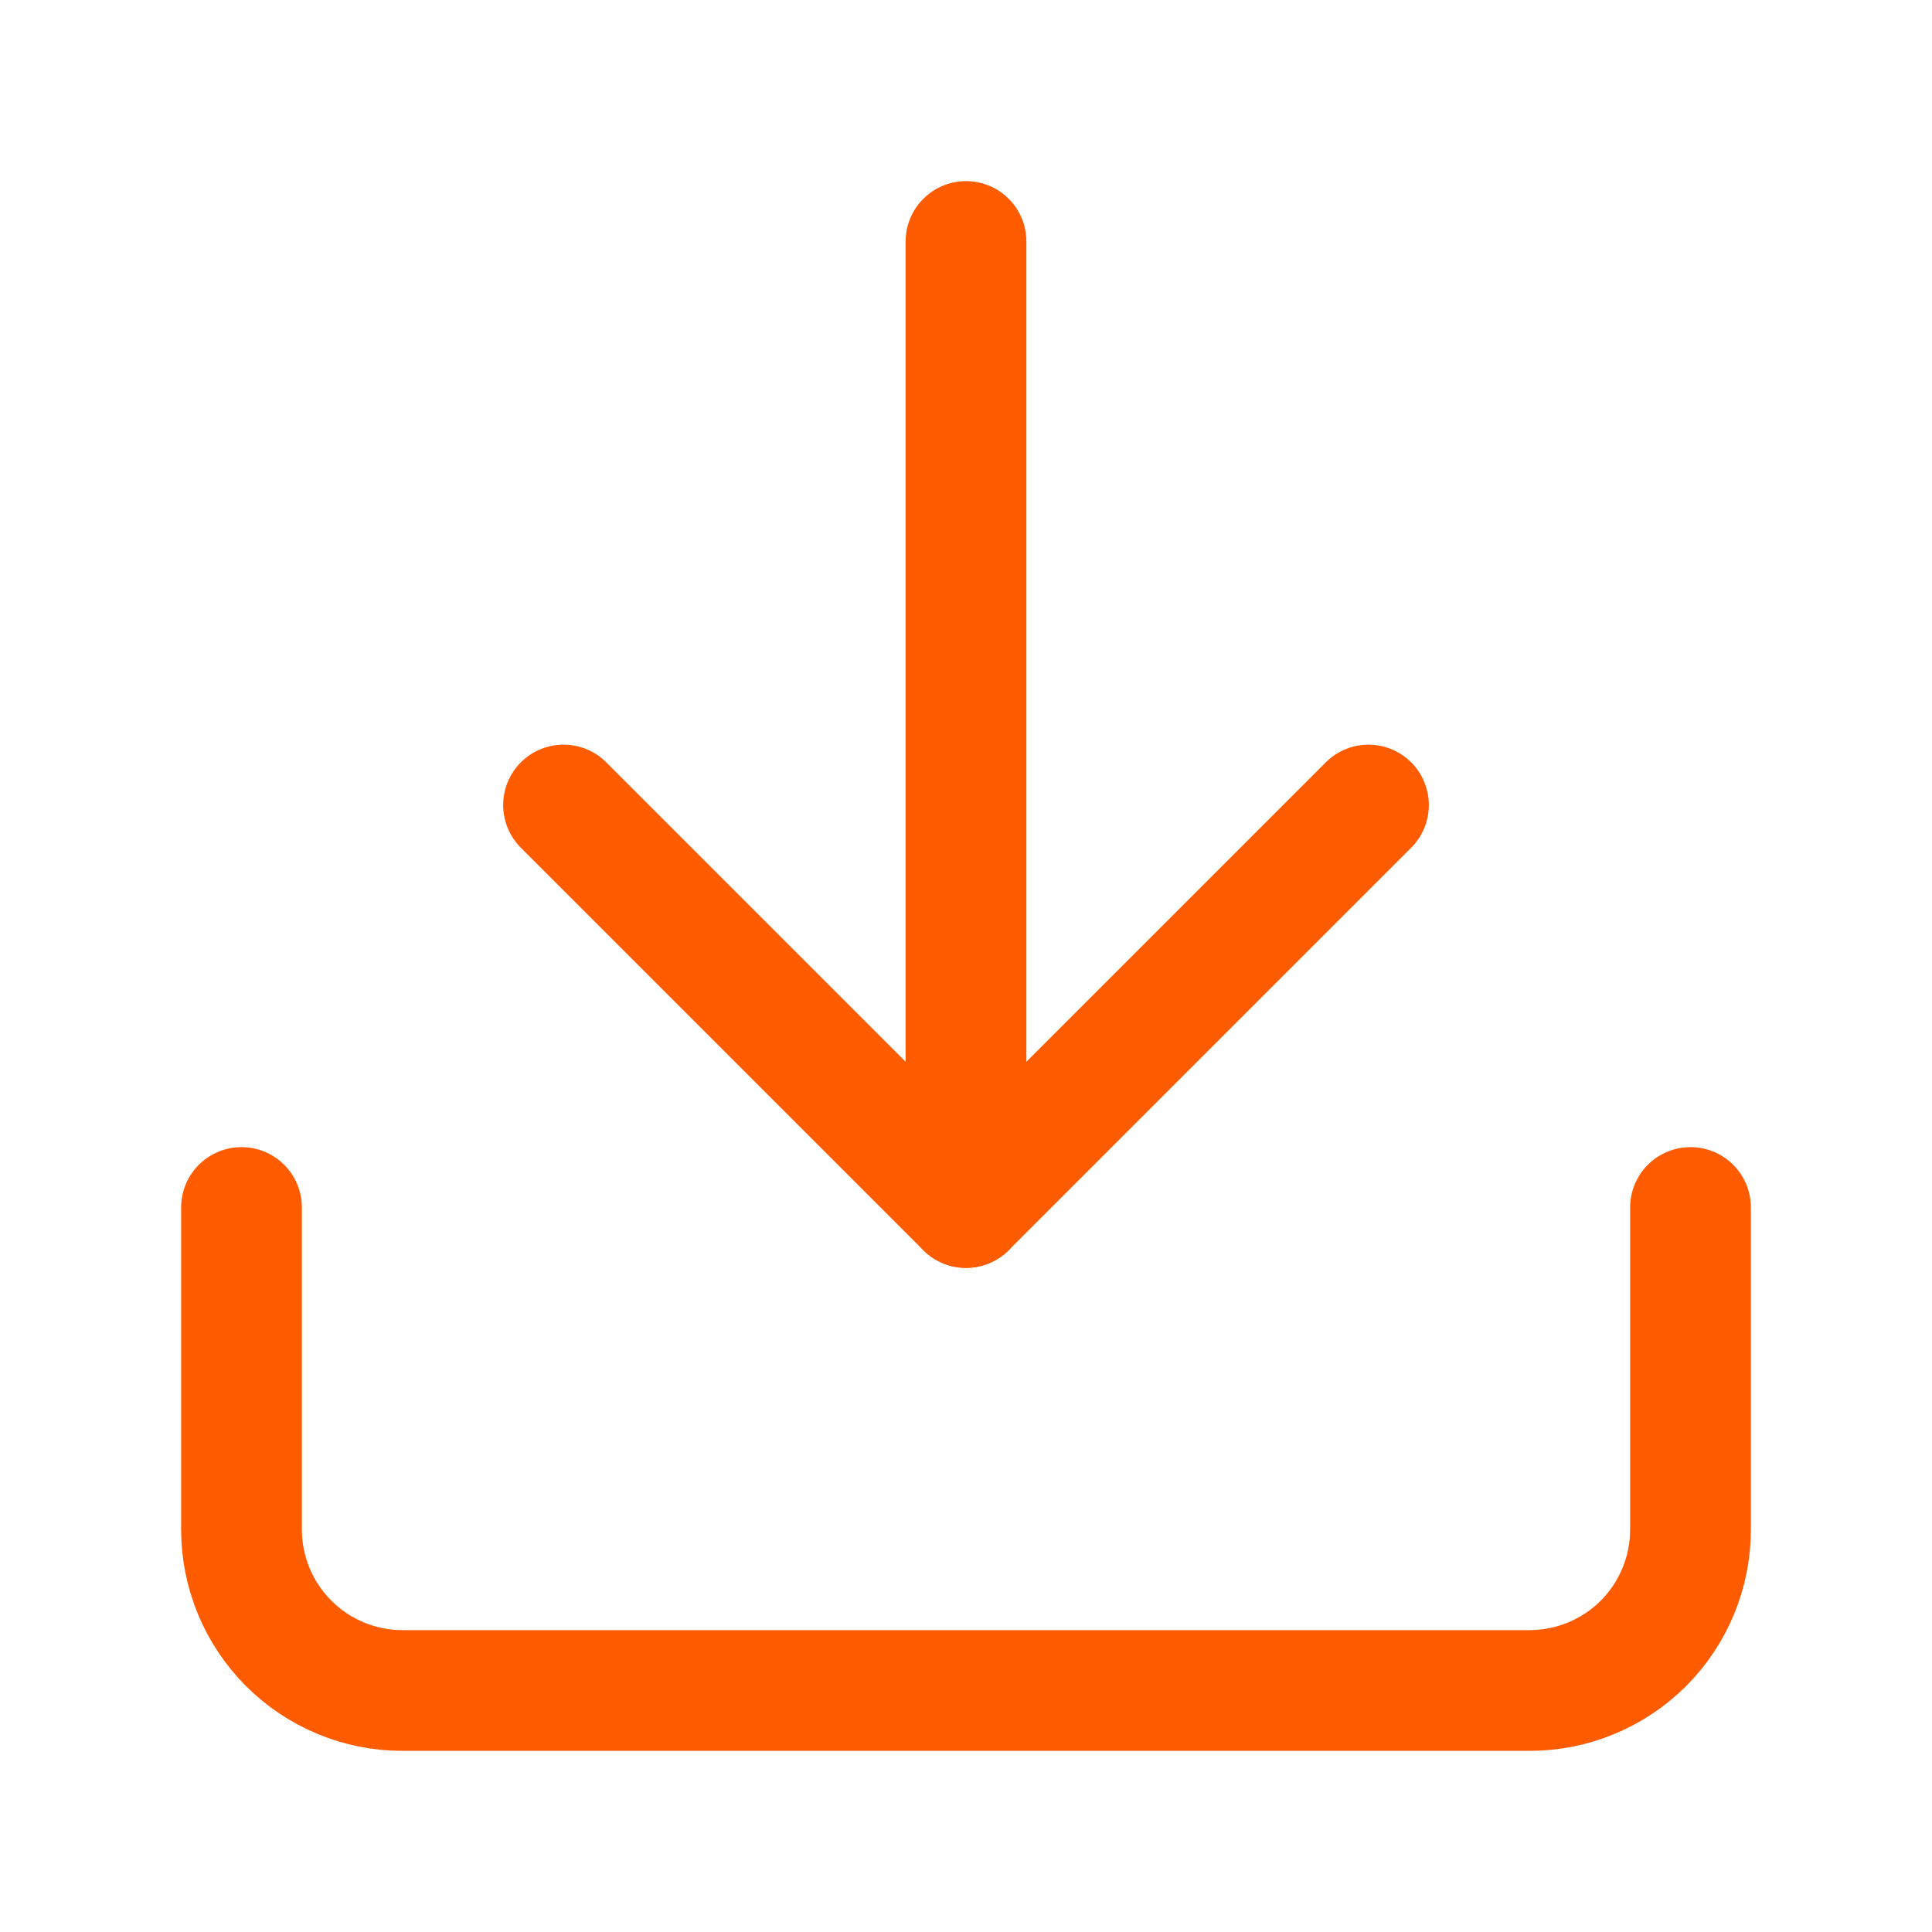
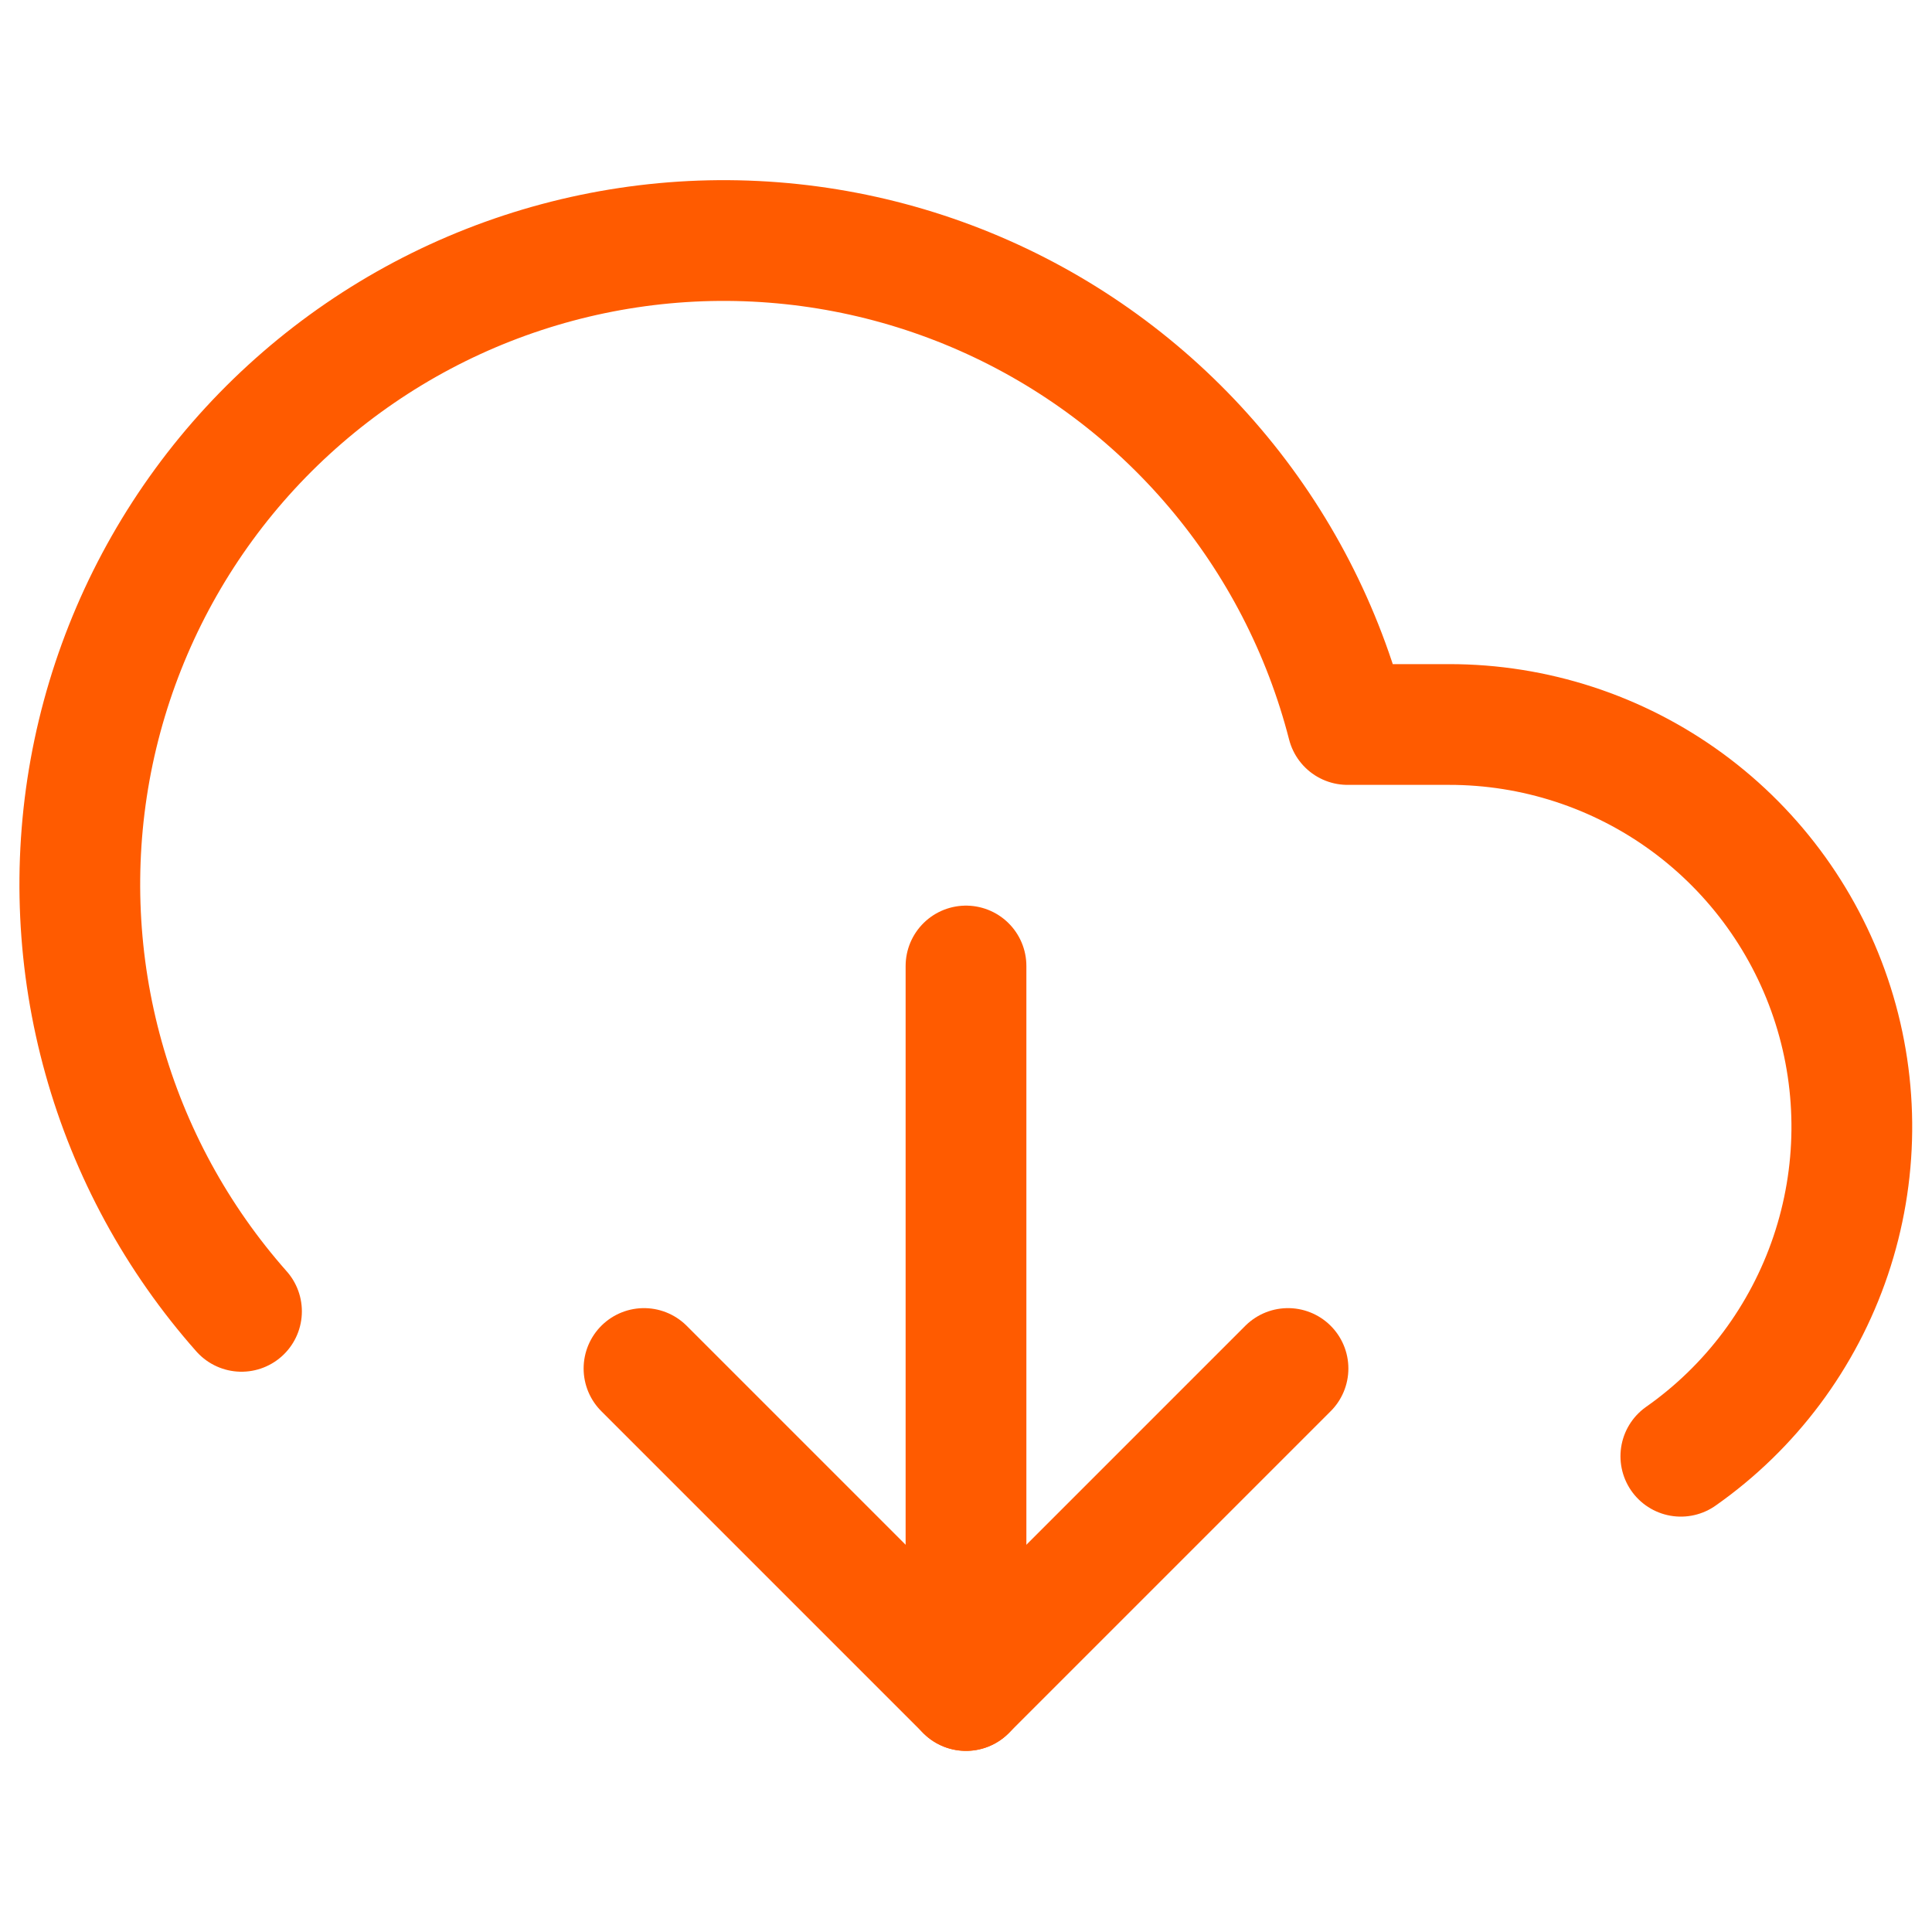
- <svg xmlns="http://www.w3.org/2000/svg" width="16" height="16" viewBox="0 0 16 16" fill="none">
-   <path d="M14 10V12.667C14 13.02 13.86 13.359 13.61 13.61C13.359 13.86 13.02 14 12.667 14H3.333C2.98 14 2.641 13.86 2.391 13.61C2.14 13.359 2 13.02 2 12.667V10" stroke="#FF5B00" stroke-linecap="round" stroke-linejoin="round" />
-   <path d="M4.667 6.667L8 10L11.333 6.667" stroke="#FF5B00" stroke-linecap="round" stroke-linejoin="round" />
-   <path d="M8 10V2" stroke="#FF5B00" stroke-linecap="round" stroke-linejoin="round" />
+ <svg xmlns="http://www.w3.org/2000/svg" width="24" height="24" viewBox="0 0 24 24" fill="none">
+   <path d="M8 17L12 21L16 17" stroke="#FF5B00" stroke-width="1.5" stroke-linecap="round" stroke-linejoin="round" />
+   <path d="M12 12V21" stroke="#FF5B00" stroke-width="1.5" stroke-linecap="round" stroke-linejoin="round" />
+   <path d="M20.88 18.09C21.75 17.479 22.401 16.606 22.741 15.599C23.081 14.592 23.092 13.503 22.771 12.49C22.45 11.477 21.814 10.592 20.956 9.964C20.099 9.337 19.063 8.999 18 9H16.74C16.439 7.828 15.877 6.739 15.094 5.816C14.312 4.893 13.33 4.159 12.223 3.67C11.116 3.181 9.913 2.95 8.704 2.993C7.494 3.037 6.311 3.354 5.242 3.921C4.173 4.489 3.246 5.291 2.532 6.268C1.818 7.245 1.335 8.371 1.119 9.562C0.904 10.752 0.961 11.976 1.287 13.142C1.612 14.307 2.198 15.384 3 16.29" stroke="#FF5B00" stroke-width="1.5" stroke-linecap="round" stroke-linejoin="round" />
</svg>
